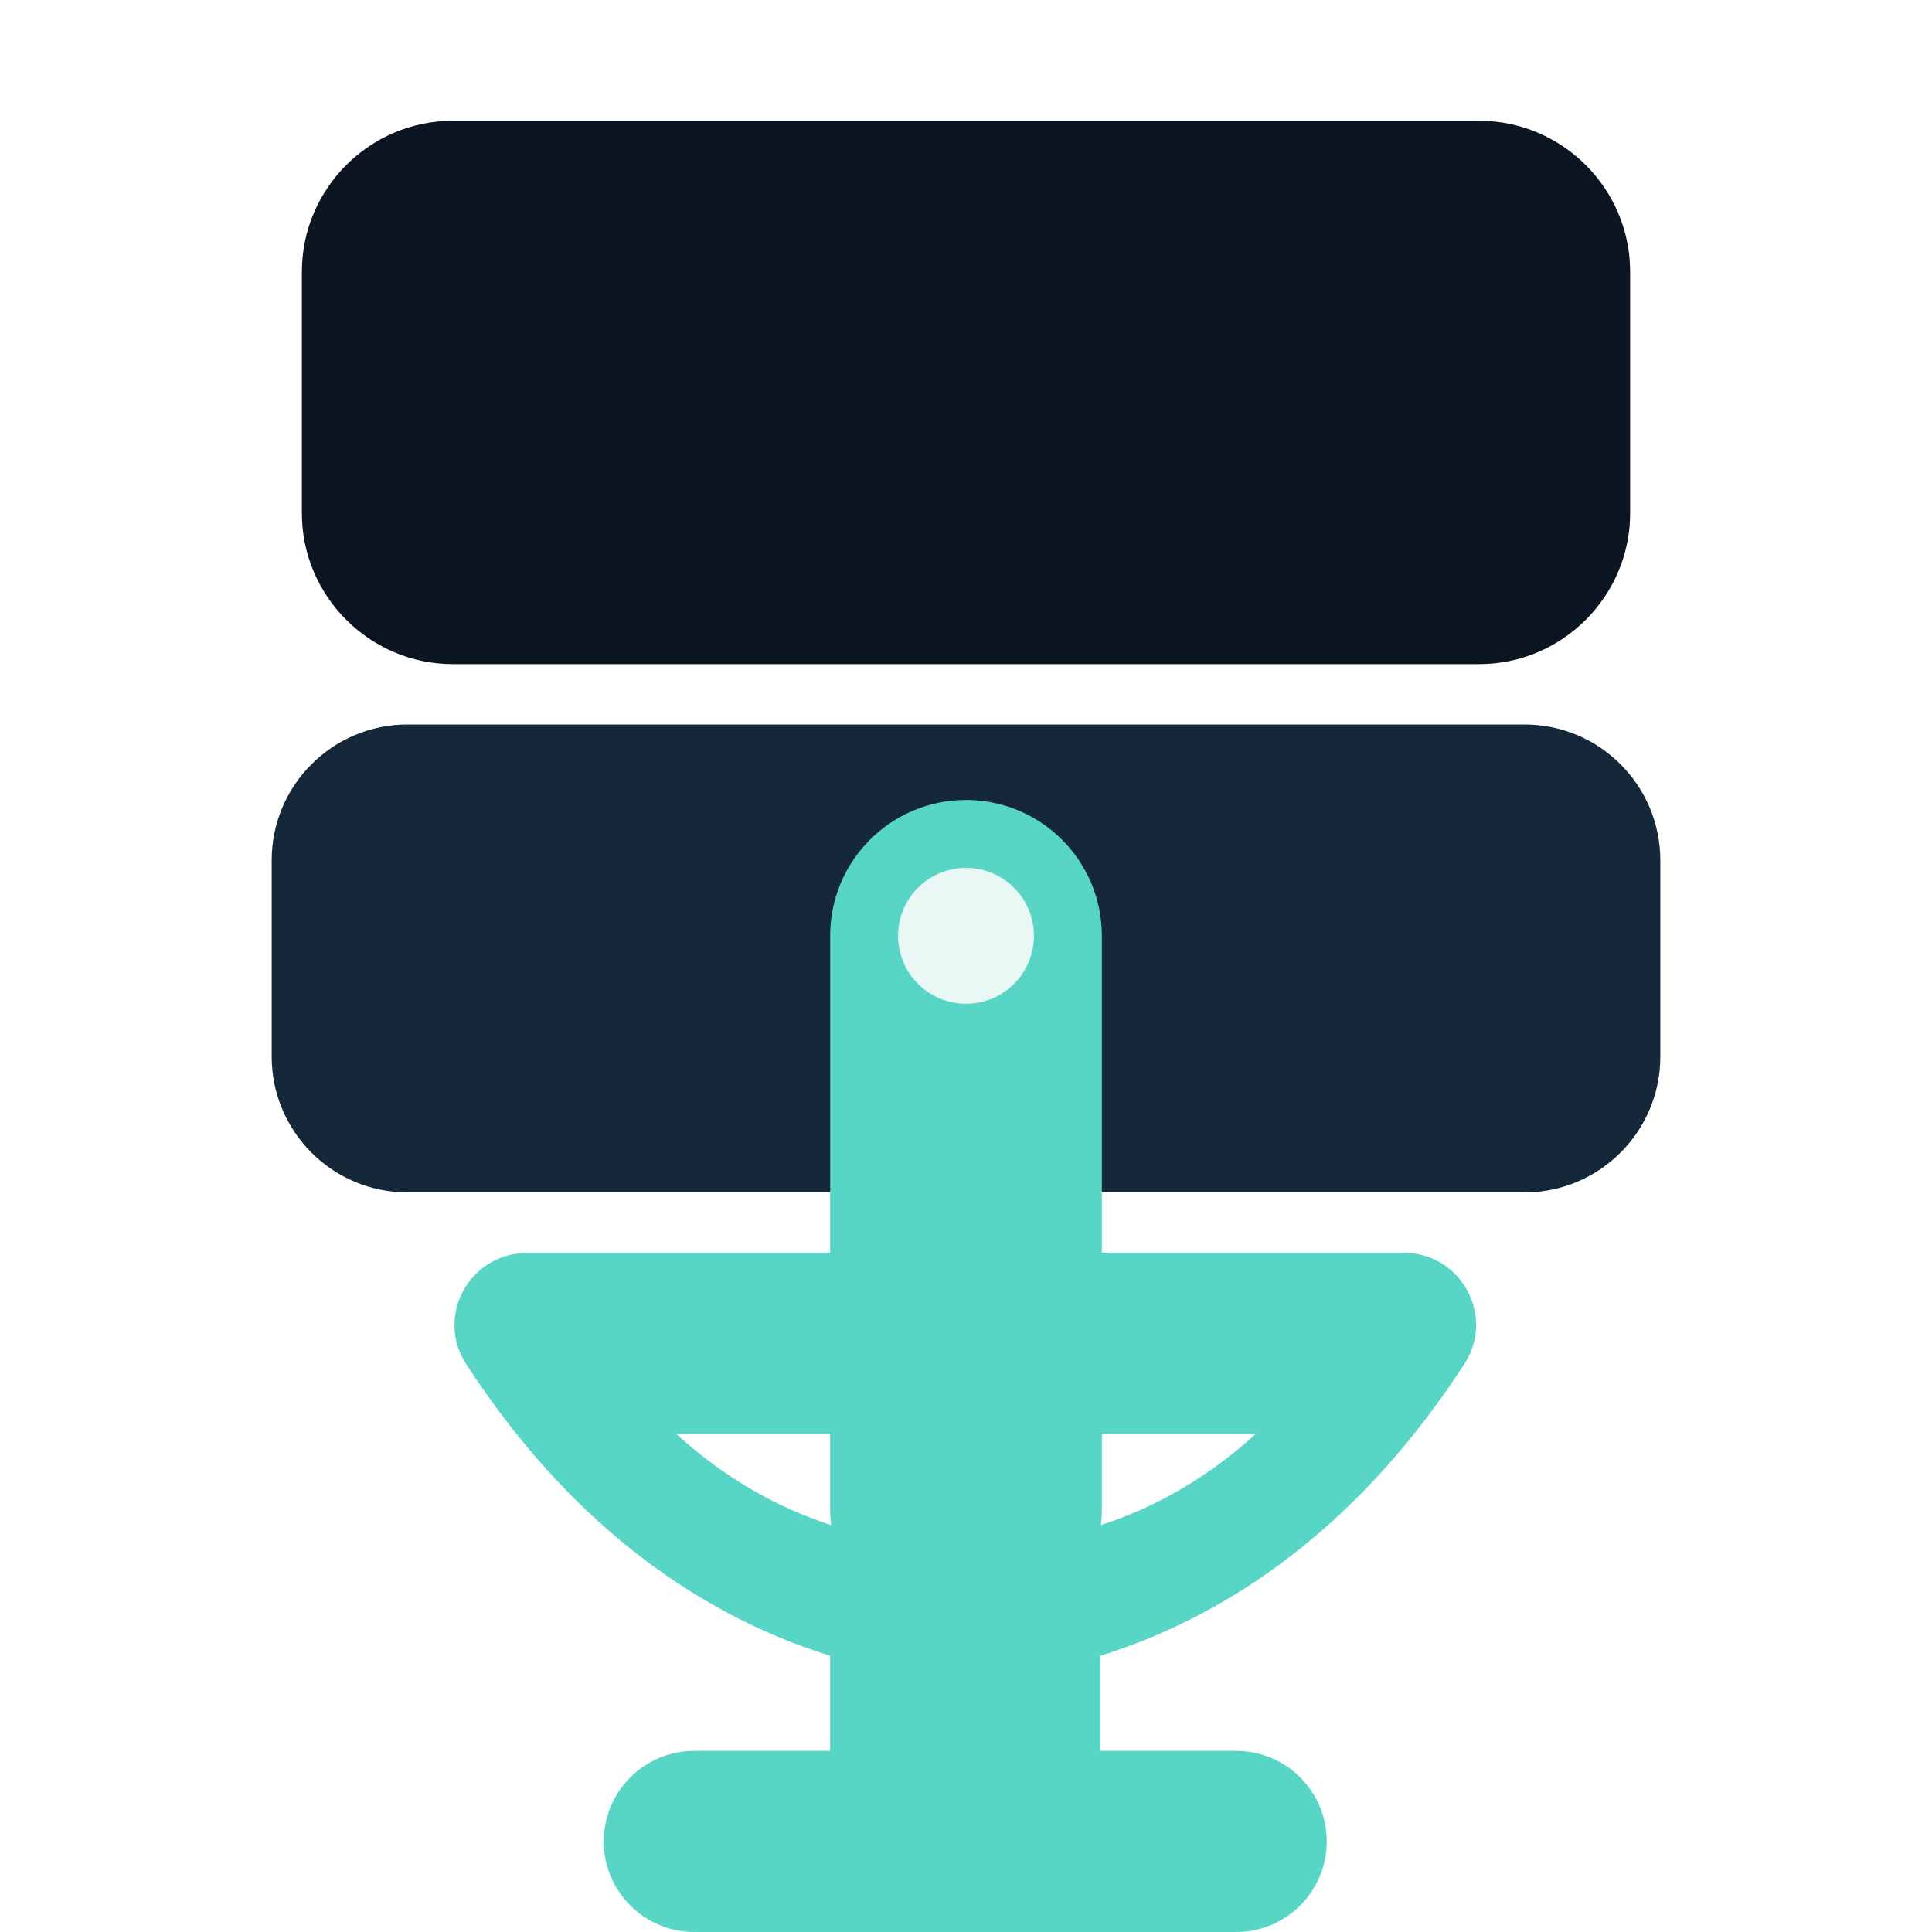
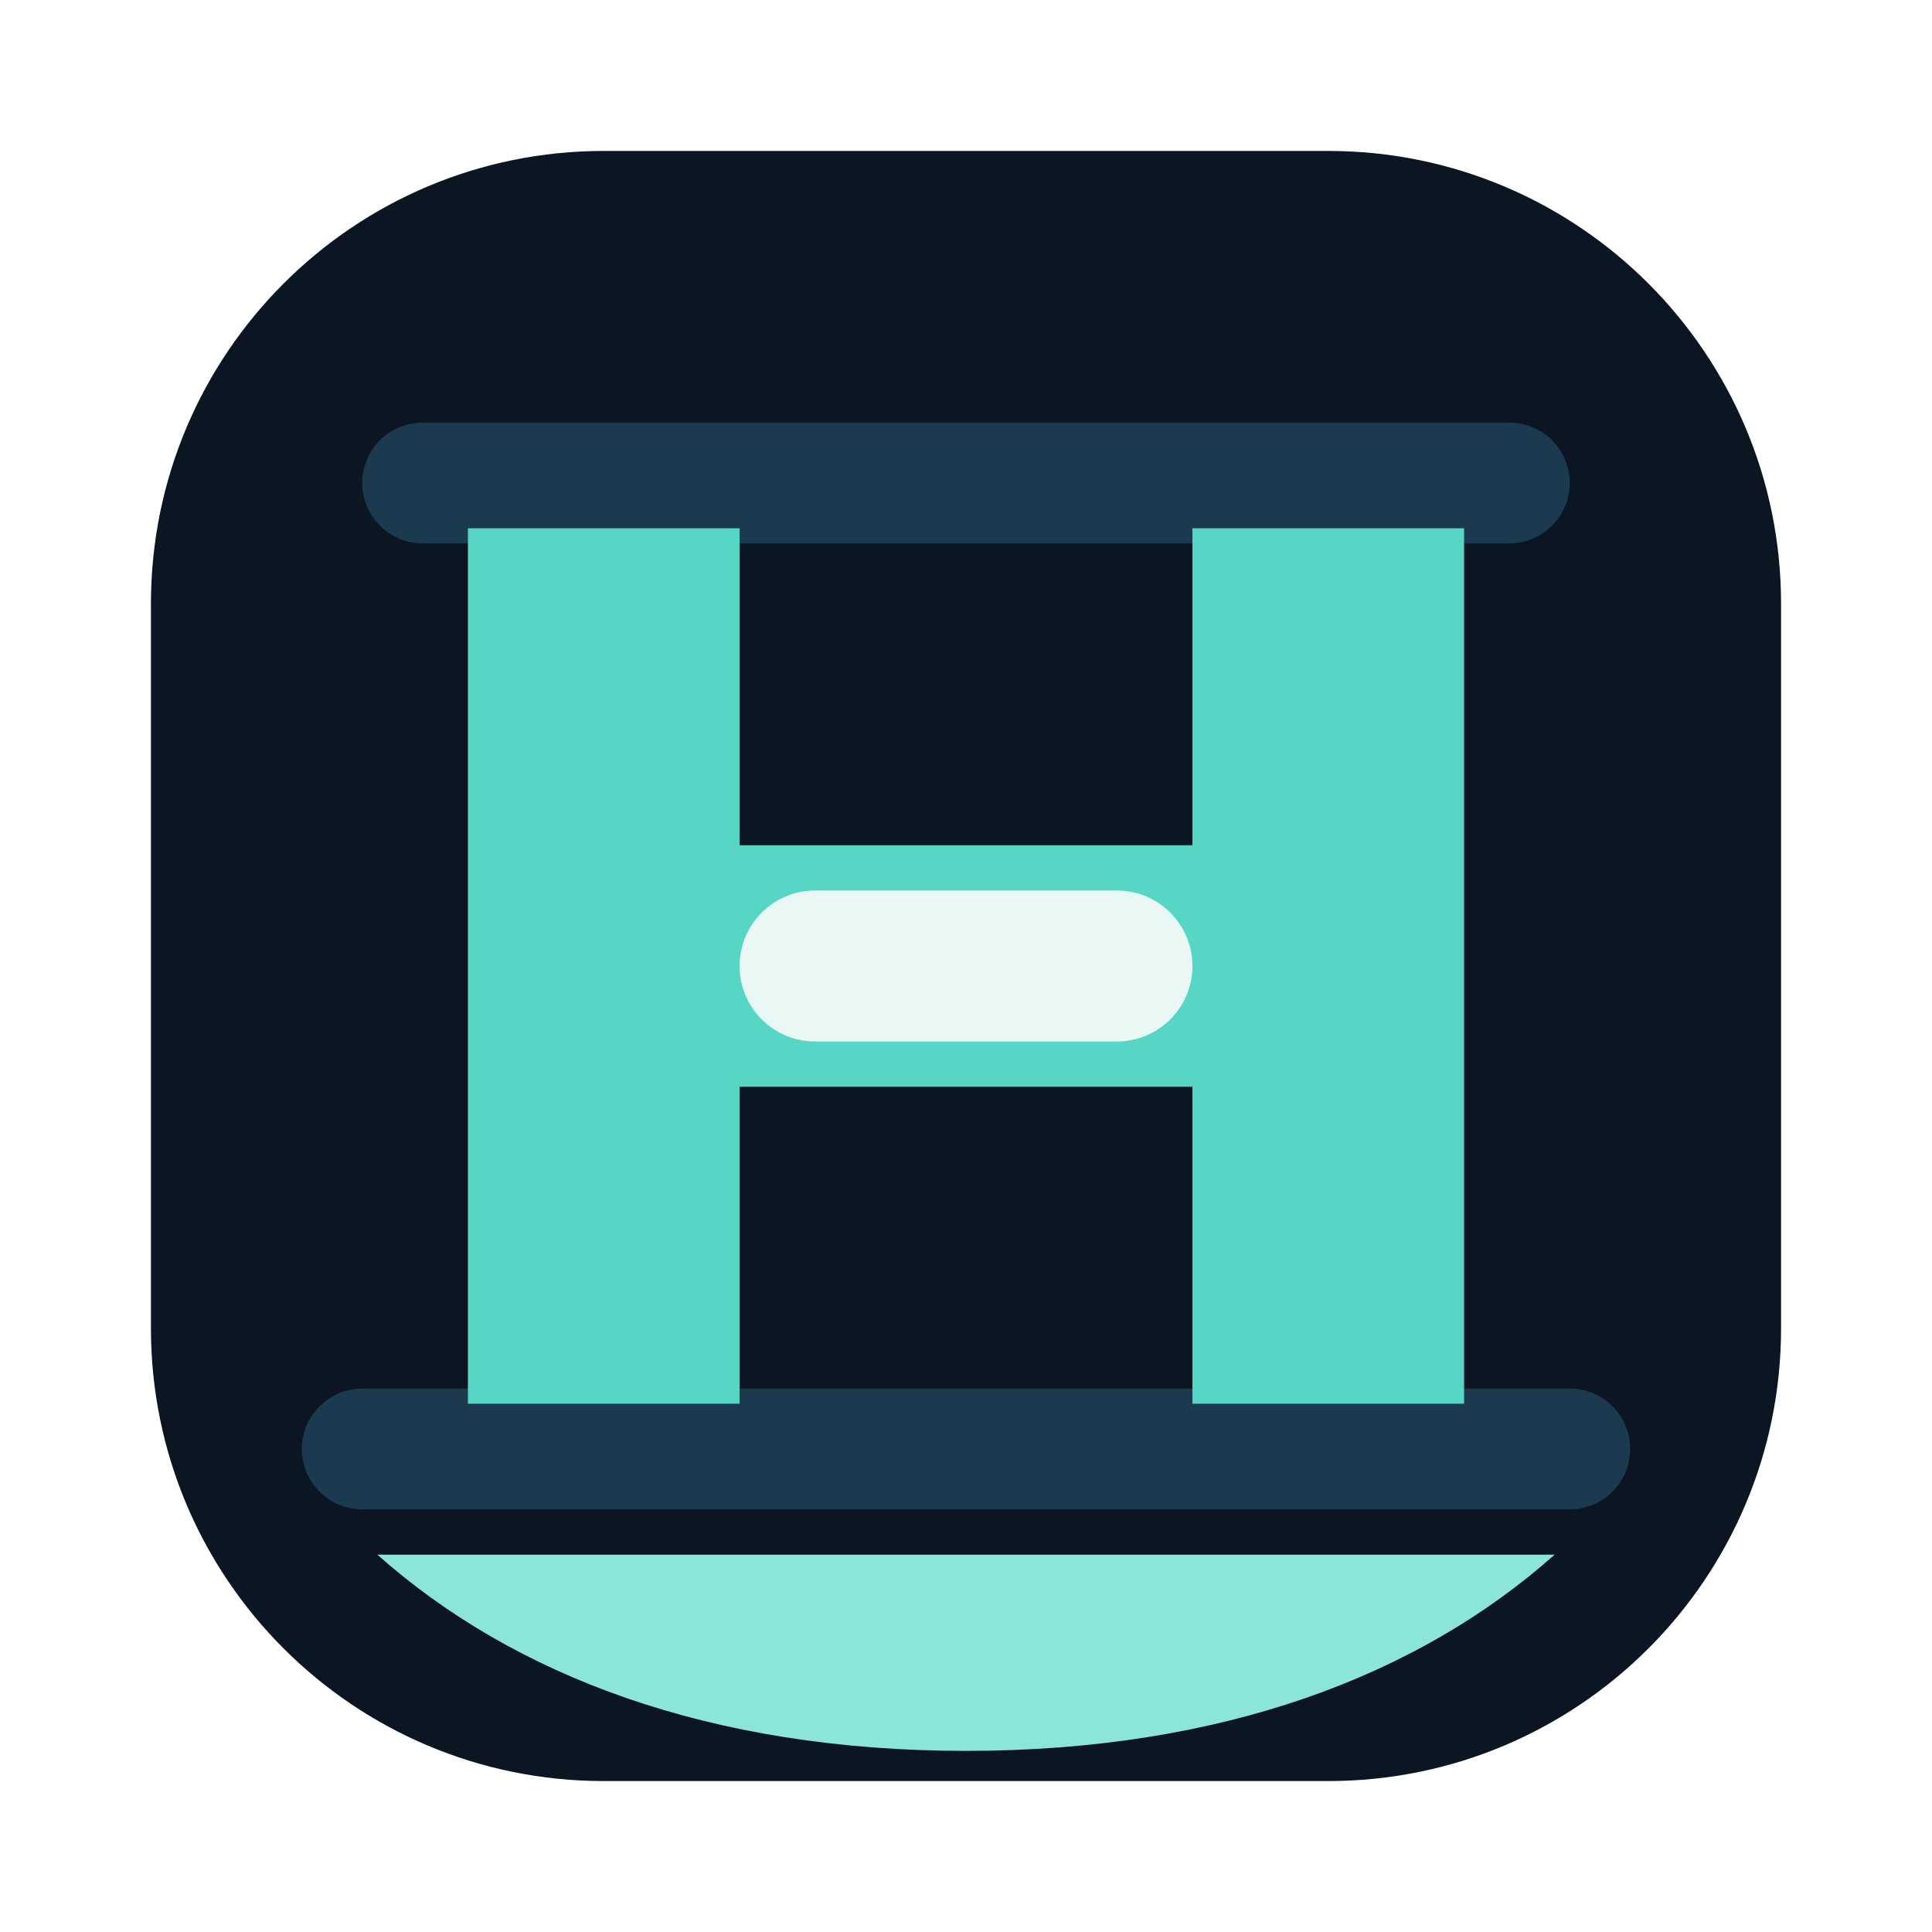
<svg xmlns="http://www.w3.org/2000/svg" viewBox="0 0 128 128" role="img" aria-labelledby="title desc">
-   <path fill="#0B1622" d="M20 18c0-5.5 4.5-10 10-10h68c5.5 0 10 4.5 10 10v16c0 5.5-4.5 10-10 10H30c-5.5 0-10-4.5-10-10V18Z" />
-   <path fill="#14283A" d="M27 48h74a9 9 0 0 1 9 9v13a9 9 0 0 1-9 9H27a9 9 0 0 1-9-9V57a9 9 0 0 1 9-9Z" />
-   <path fill="#58D6C5" d="M35 83h20V62a9 9 0 0 1 18 0v21h20c3.8 0 6.1 4.2 4 7.4-6.5 10-14.8 16.4-24.1 19.3V116h9a6 6 0 1 1 0 12H46a6 6 0 1 1 0-12h9v-6.3c-9.3-2.9-17.6-9.3-24.1-19.3-2.1-3.2.2-7.4 4.1-7.4Zm9.8 12c5.4 4.9 11.8 7.4 19.2 7.4S77.8 99.9 83.2 95H73v5a9 9 0 0 1-18 0v-5H44.8Z" />
-   <circle cx="64" cy="62" r="4.5" fill="#EAF8F5" />
+   <rect x="10" y="10" width="108" height="108" rx="30" fill="#0B1622" />
+   <rect x="24" y="28" width="80" height="8" rx="4" fill="#1C3A4F" />
+   <rect x="20" y="92" width="88" height="8" rx="4" fill="#1C3A4F" />
+   <path fill="#58D6C5" d="M31 35h18v21h30V35h18v58H79V72H49v21H31V35Z" />
+   <rect x="49" y="59" width="30" height="10" rx="5" fill="#EAF8F5" />
+   <path fill="#8BE6D9" d="M25 103h78c-9 8-22 13-39 13s-30-5-39-13Z" />
</svg>
